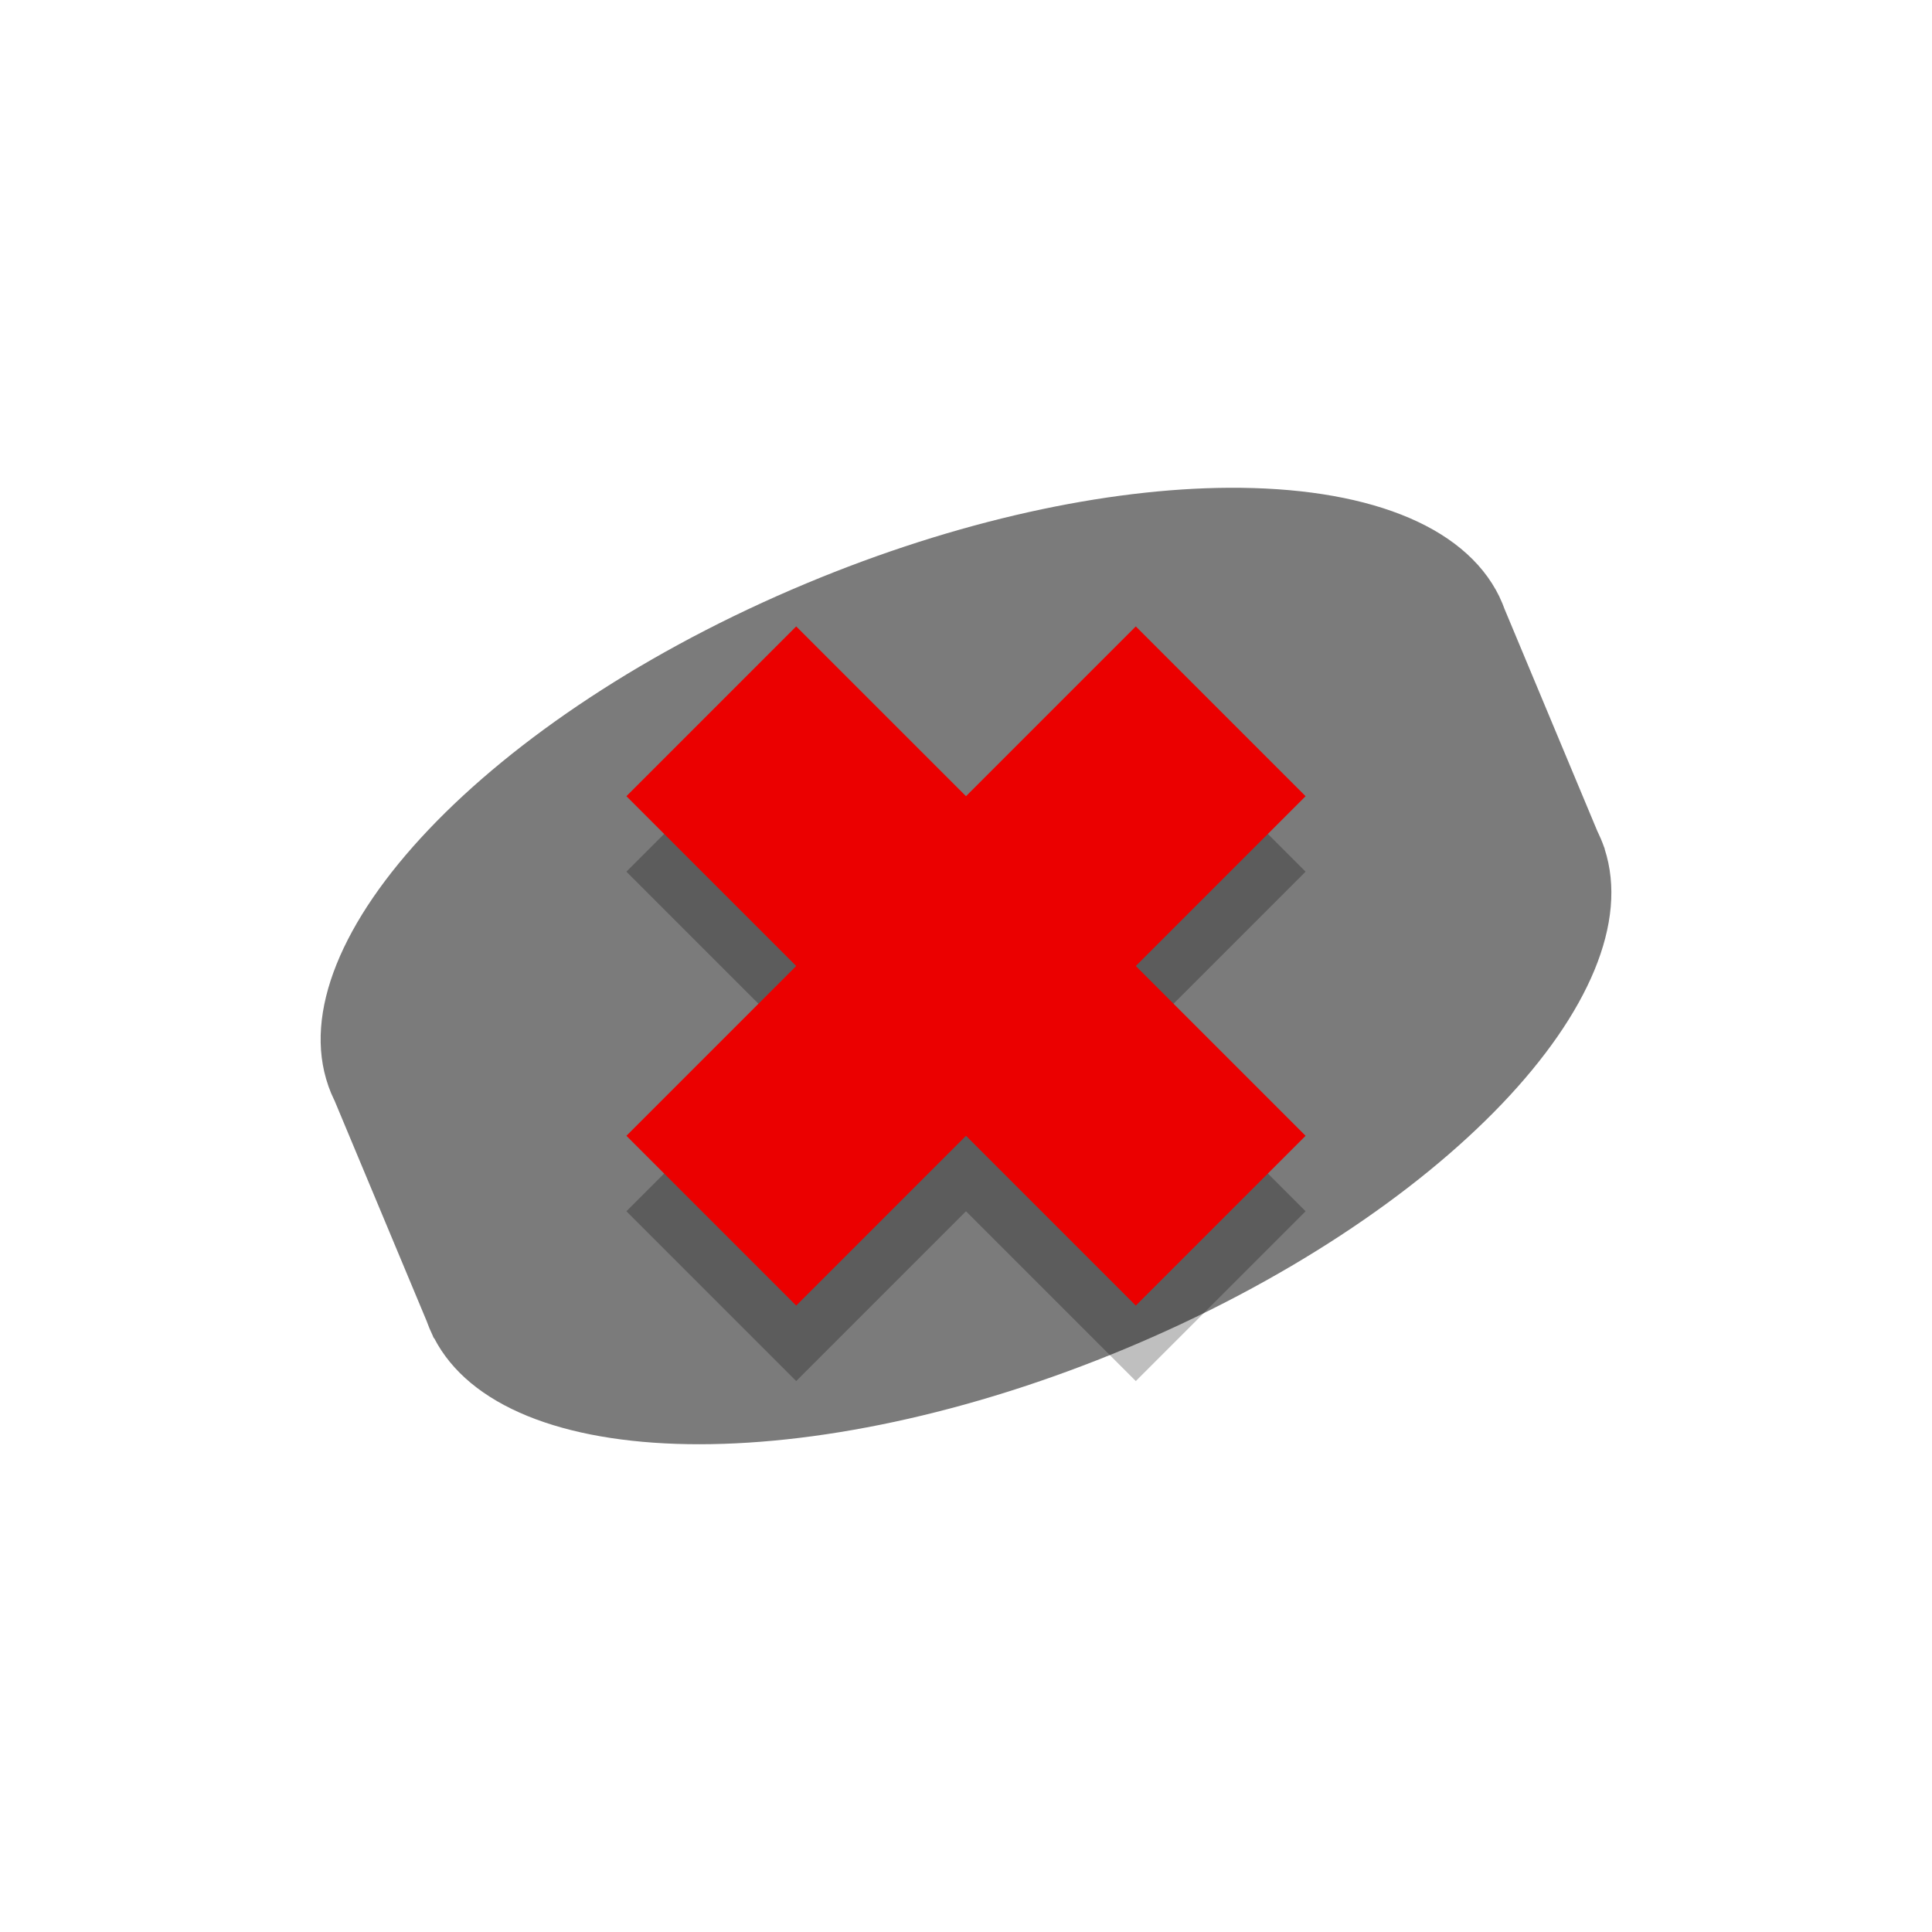
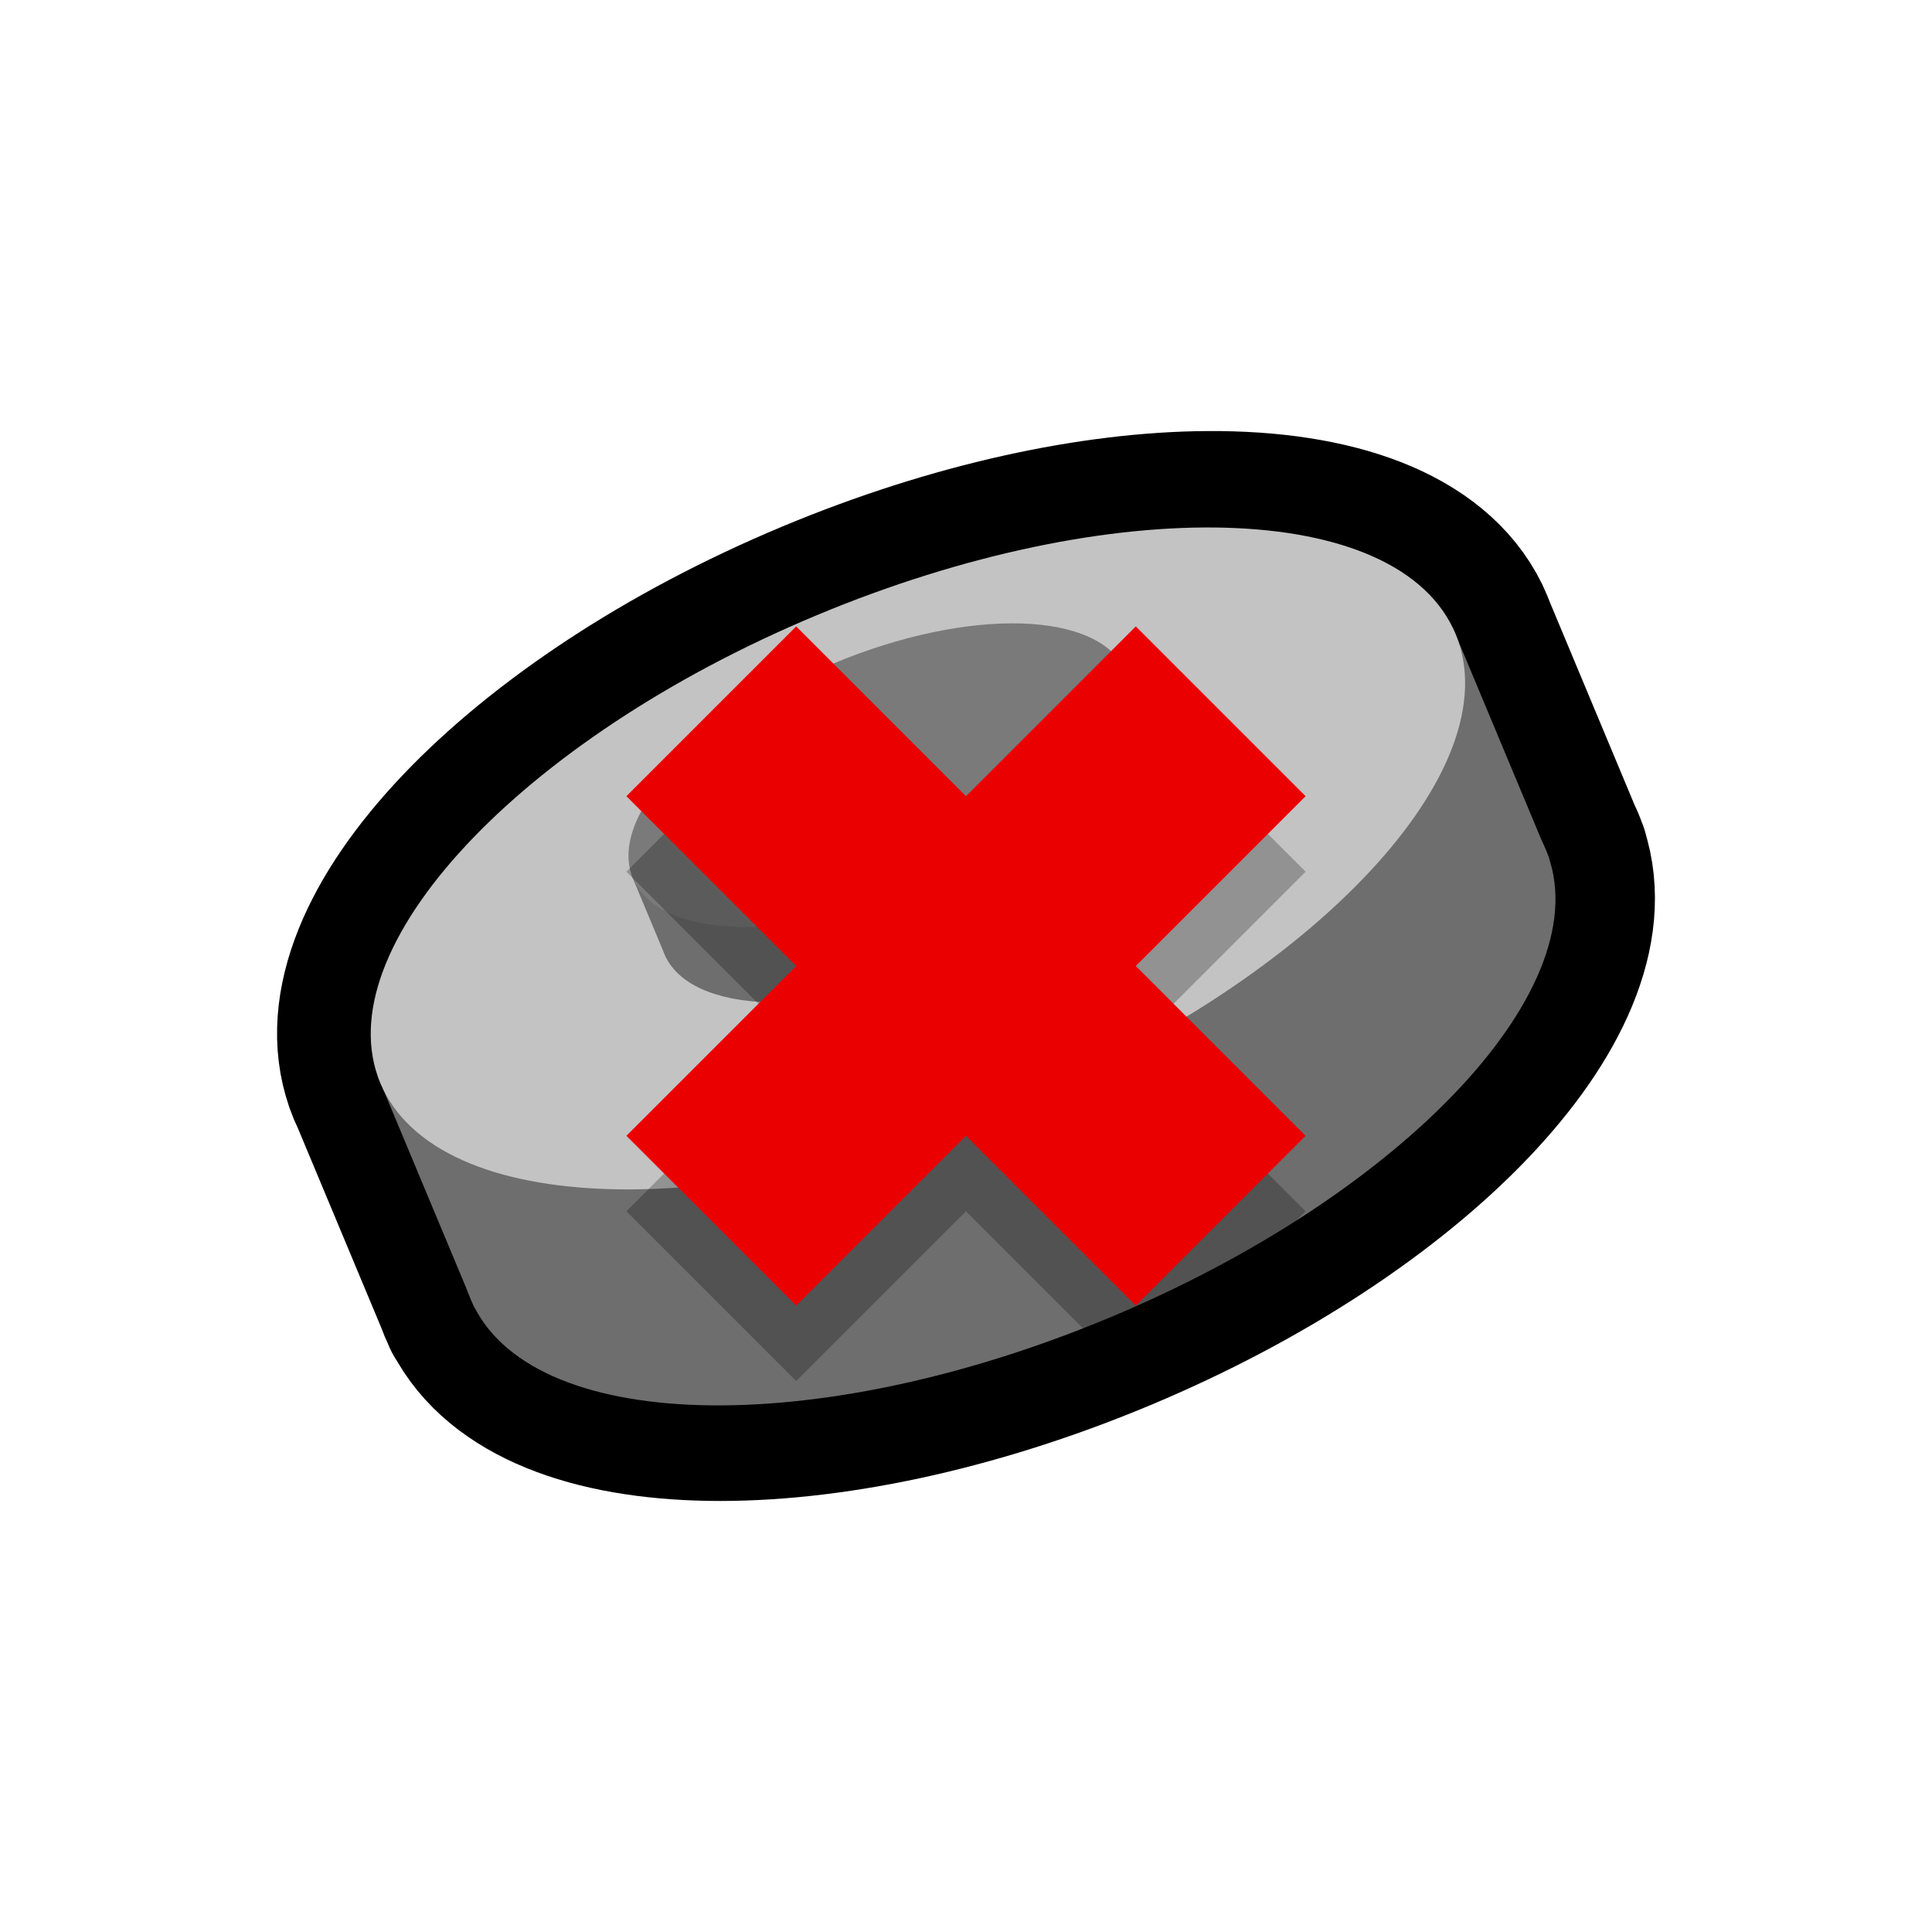
<svg xmlns="http://www.w3.org/2000/svg" xmlns:xlink="http://www.w3.org/1999/xlink" width="512" height="512" id="svg8471" version="1.1">
  <defs id="defs8473">
    <linearGradient xlink:href="#linearGradient3837-2-7" id="linearGradient4078" gradientUnits="userSpaceOnUse" gradientTransform="matrix(0.7071068,0.7071068,-0.7071068,0.7071068,235.9479,695.472)" x1="740.82" y1="357.632" x2="1074.445" y2="357.632" />
    <linearGradient id="linearGradient3837-2-7">
      <stop style="stop-color:#2e4f67;stop-opacity:0.204;" offset="0" id="stop3839-9-8" />
      <stop style="stop-color:#7e9cbd;stop-opacity:0.106;" offset="1" id="stop3841-81-8" />
    </linearGradient>
    <linearGradient id="linearGradient3837-2-1-7">
      <stop style="stop-color:#2e4f67;stop-opacity:0.204;" offset="0" id="stop3839-9-83-7" />
      <stop style="stop-color:#7e9cbd;stop-opacity:0.106;" offset="1" id="stop3841-81-17-2" />
    </linearGradient>
    <linearGradient xlink:href="#linearGradient3837-2-9" id="linearGradient4174" gradientUnits="userSpaceOnUse" gradientTransform="matrix(0.7071068,0.7071068,-0.7071068,0.7071068,-1476.052,355.472)" x1="740.82" y1="357.632" x2="1074.445" y2="357.632" />
    <linearGradient id="linearGradient3837-2-9">
      <stop style="stop-color:#2e4f67;stop-opacity:0.204;" offset="0" id="stop3839-9-5" />
      <stop style="stop-color:#7e9cbd;stop-opacity:0.106;" offset="1" id="stop3841-81-4" />
    </linearGradient>
    <clipPath clipPathUnits="userSpaceOnUse" id="clipPath8398-05">
      <rect style="fill:#7a878c;fill-opacity:1;stroke:none" id="rect8400-7" width="272.943" height="272.943" x="-2447.215" y="-834.579" ry="33.474" />
    </clipPath>
    <clipPath clipPathUnits="userSpaceOnUse" id="clipPath8708-2">
      <rect style="fill:#ebe24b;fill-opacity:1;stroke:none" id="rect8710-7" width="272.943" height="272.943" x="-2153.058" y="-833.165" ry="33.474" />
    </clipPath>
    <linearGradient id="linearGradient3837-5-4-5-5-2">
      <stop style="stop-color:#2e4f67;stop-opacity:0.204;" offset="0" id="stop3839-90-1-3-5-8" />
      <stop style="stop-color:#7e9cbd;stop-opacity:0.106;" offset="1" id="stop3841-70-8-5-5-3" />
    </linearGradient>
    <clipPath clipPathUnits="userSpaceOnUse" id="clipPath9000-0">
      <rect style="fill:#25cb5e;fill-opacity:1;stroke:none" id="rect9002-8" width="272.943" height="272.943" x="-2444.386" y="-541.837" ry="33.474" />
    </clipPath>
  </defs>
  <g id="layer1" transform="translate(0,-540.3622)">
-     <path style="fill:#7b7b7b;fill-opacity:1;stroke:none" d="m 325.609,669.628 c -32.298,0.191 -71.791,8.572 -111.975,25.363 -84.327,35.236 -140.236,94.317 -126.623,133.128 0.013,0.028 0.013,0.057 0.021,0.085 0.218,0.616 0.448,1.223 0.702,1.828 0.253,0.605 0.523,1.198 0.808,1.786 0.024,0.051 0.06,0.098 0.085,0.149 l 24.491,58.613 0.107,0.298 c 0.187,0.515 0.383,1.023 0.595,1.531 0.214,0.512 0.444,1.01 0.68,1.51 0.043,0.092 0.084,0.185 0.128,0.276 l 0.319,0.787 0.085,-0.043 c 18.705,36.303 99.533,37.805 183.344,2.785 83.808,-35.019 139.538,-93.587 126.857,-132.405 l 0.043,-0.021 -0.191,-0.468 c -0.248,-0.723 -0.533,-1.438 -0.829,-2.147 -0.253,-0.606 -0.522,-1.198 -0.808,-1.786 -0.017,-0.038 -0.045,-0.068 -0.064,-0.107 l -24.683,-59.081 c -0.171,-0.464 -0.34,-0.924 -0.531,-1.382 -0.226,-0.542 -0.471,-1.089 -0.723,-1.616 -0.04,-0.082 -0.066,-0.173 -0.106,-0.255 -9.44,-19.358 -36.239,-29.038 -71.73,-28.828 z" id="rect4573-5-4-6-49" />
+     <path id="rect4573-5-4-6-49-3-1-5-5-8" d="m 320.135,679.594 c -29.759,0.176 -66.146,7.898 -103.17,23.369 -77.696,32.465 -129.208,86.9 -116.666,122.659 0.012,0.026 0.012,0.052 0.019,0.078 0.201,0.568 0.413,1.127 0.646,1.685 0.233,0.558 0.482,1.104 0.744,1.645 0.022,0.047 0.055,0.09 0.078,0.137 l 22.565,54.004 0.099,0.274 c 0.173,0.475 0.353,0.942 0.548,1.41 0.197,0.471 0.409,0.931 0.627,1.391 0.04,0.085 0.077,0.171 0.118,0.255 l 0.294,0.725 0.078,-0.04 c 17.234,33.448 91.707,34.832 168.927,2.566 77.218,-32.266 128.565,-86.228 116.881,-121.993 l 0.04,-0.019 -0.176,-0.431 c -0.229,-0.667 -0.491,-1.325 -0.764,-1.978 -0.233,-0.558 -0.481,-1.104 -0.744,-1.645 -0.016,-0.035 -0.041,-0.063 -0.059,-0.099 l -22.742,-54.435 c -0.158,-0.427 -0.313,-0.851 -0.49,-1.273 -0.208,-0.499 -0.434,-1.003 -0.666,-1.489 -0.037,-0.075 -0.061,-0.159 -0.097,-0.235 -8.697,-17.836 -33.389,-26.754 -66.09,-26.561 z" style="fill:none;stroke:#000000;stroke-width:50;stroke-linecap:round;stroke-linejoin:round;stroke-miterlimit:4;stroke-opacity:1;stroke-dasharray:none" />
+     <g id="g5468" transform="translate(-3398.343,-13.68366)">
+       <rect style="fill:#6e6e6e;fill-opacity:1;stroke:none" id="rect4573-5-4-9-9" width="308.702" height="66.506" x="2904.401" y="2123.245" transform="matrix(0.9226884,-0.3855465,0.3855465,0.9226884,0,0)" />
+       <path style="fill:#6e6e6e;fill-opacity:1;stroke:none" id="path4571-0-9-6-6-5" d="m 815.294,-188.389 c 0,14.449 -17.57,26.163 -39.244,26.163 -21.674,0 -39.244,-11.714 -39.244,-26.163 0,-14.449 17.57,-26.163 39.244,-26.163 21.674,0 39.244,11.714 39.244,26.163 z" transform="matrix(3.63027,-1.516913,1.028753,2.462007,1042.082,2479.798)" />
+       <path style="fill:#c3c3c3;fill-opacity:1;stroke:none" id="path4571-4-9-1-3" d="m 815.294,-188.389 c 0,14.449 -17.57,26.163 -39.244,26.163 -21.674,0 -39.244,-11.714 -39.244,-26.163 0,-14.449 17.57,-26.163 39.244,-26.163 21.674,0 39.244,11.714 39.244,26.163 z" transform="matrix(3.63027,-1.516913,1.028753,2.462007,1018.137,2422.556)" />
+     </g>
+     <g id="g5463" transform="translate(-3398.343,-13.68366)">
+       <rect transform="matrix(0.9226884,-0.3855465,0.3855465,0.9226884,0,0)" y="2098.272" x="2987.003" height="24.831" width="141.627" id="rect4573-3-6-4" style="fill:#6e6e6e;fill-opacity:1;stroke:none" ry="2.113" />
+       <path transform="matrix(1.665507,-0.6959341,0.4719745,1.129528,2436.134,1532.358)" d="m 815.294,-188.389 c 0,14.449 -17.57,26.163 -39.244,26.163 -21.674,0 -39.244,-11.714 -39.244,-26.163 0,-14.449 17.57,-26.163 39.244,-26.163 21.674,0 39.244,11.714 39.244,26.163 z" id="path4571-0-1-0-6" style="fill:#6e6e6e;fill-opacity:1;stroke:none" />
+       <path transform="matrix(1.665507,-0.6959341,0.4719745,1.129528,2427.829,1512.35)" d="m 815.294,-188.389 a 39.244,26.163 0 1 1 -78.489,0 39.244,26.163 0 1 1 78.489,0 z" id="path4571-2-7-9" style="fill:#7a7a7a;fill-opacity:1;stroke:none" />
+     </g>
  </g>
  <g id="layer2" style="display:inline">
    <g transform="matrix(0.703125,0.703125,-0.703125,0.703125,1287.789,-397.0953)" id="g4277-1-6" style="opacity:0.25;fill:#000000;fill-opacity:1">
      <rect style="fill:#000000;fill-opacity:1;stroke:none" id="rect4187-0-0-3" width="64" height="192" x="1180.362" y="159.071" transform="matrix(0,1,-1,0,0,0)" />
      <rect style="fill:#000000;fill-opacity:1;stroke:none" id="rect4187-0-7-2-7" width="64" height="192" x="223.071" y="-1308.362" transform="scale(-1,-1)" />
    </g>
    <g transform="matrix(0.703125,0.703125,-0.703125,0.703125,1287.789,-417.0953)" id="g4277-1" style="fill:#eb0000;fill-opacity:1">
      <rect style="fill:#eb0000;fill-opacity:1;stroke:none" id="rect4187-0-0" width="64" height="192" x="1180.362" y="159.071" transform="matrix(0,1,-1,0,0,0)" />
      <rect style="fill:#eb0000;fill-opacity:1;stroke:none" id="rect4187-0-7-2" width="64" height="192" x="223.071" y="-1308.362" transform="scale(-1,-1)" />
    </g>
  </g>
+   <g id="layer3" style="display:none">
+     <path style="opacity:0.25;fill:#e0ad00;fill-opacity:1;stroke:none;display:inline" id="path3010" d="m 508.571,258.429 a 254.286,256.429 0 1 1 -508.571,0 254.286,256.429 0 1 1 508.571,0 z" transform="matrix(0.6370786,0,0,0.6317549,94,92.73648)" />
+   </g>
</svg>
